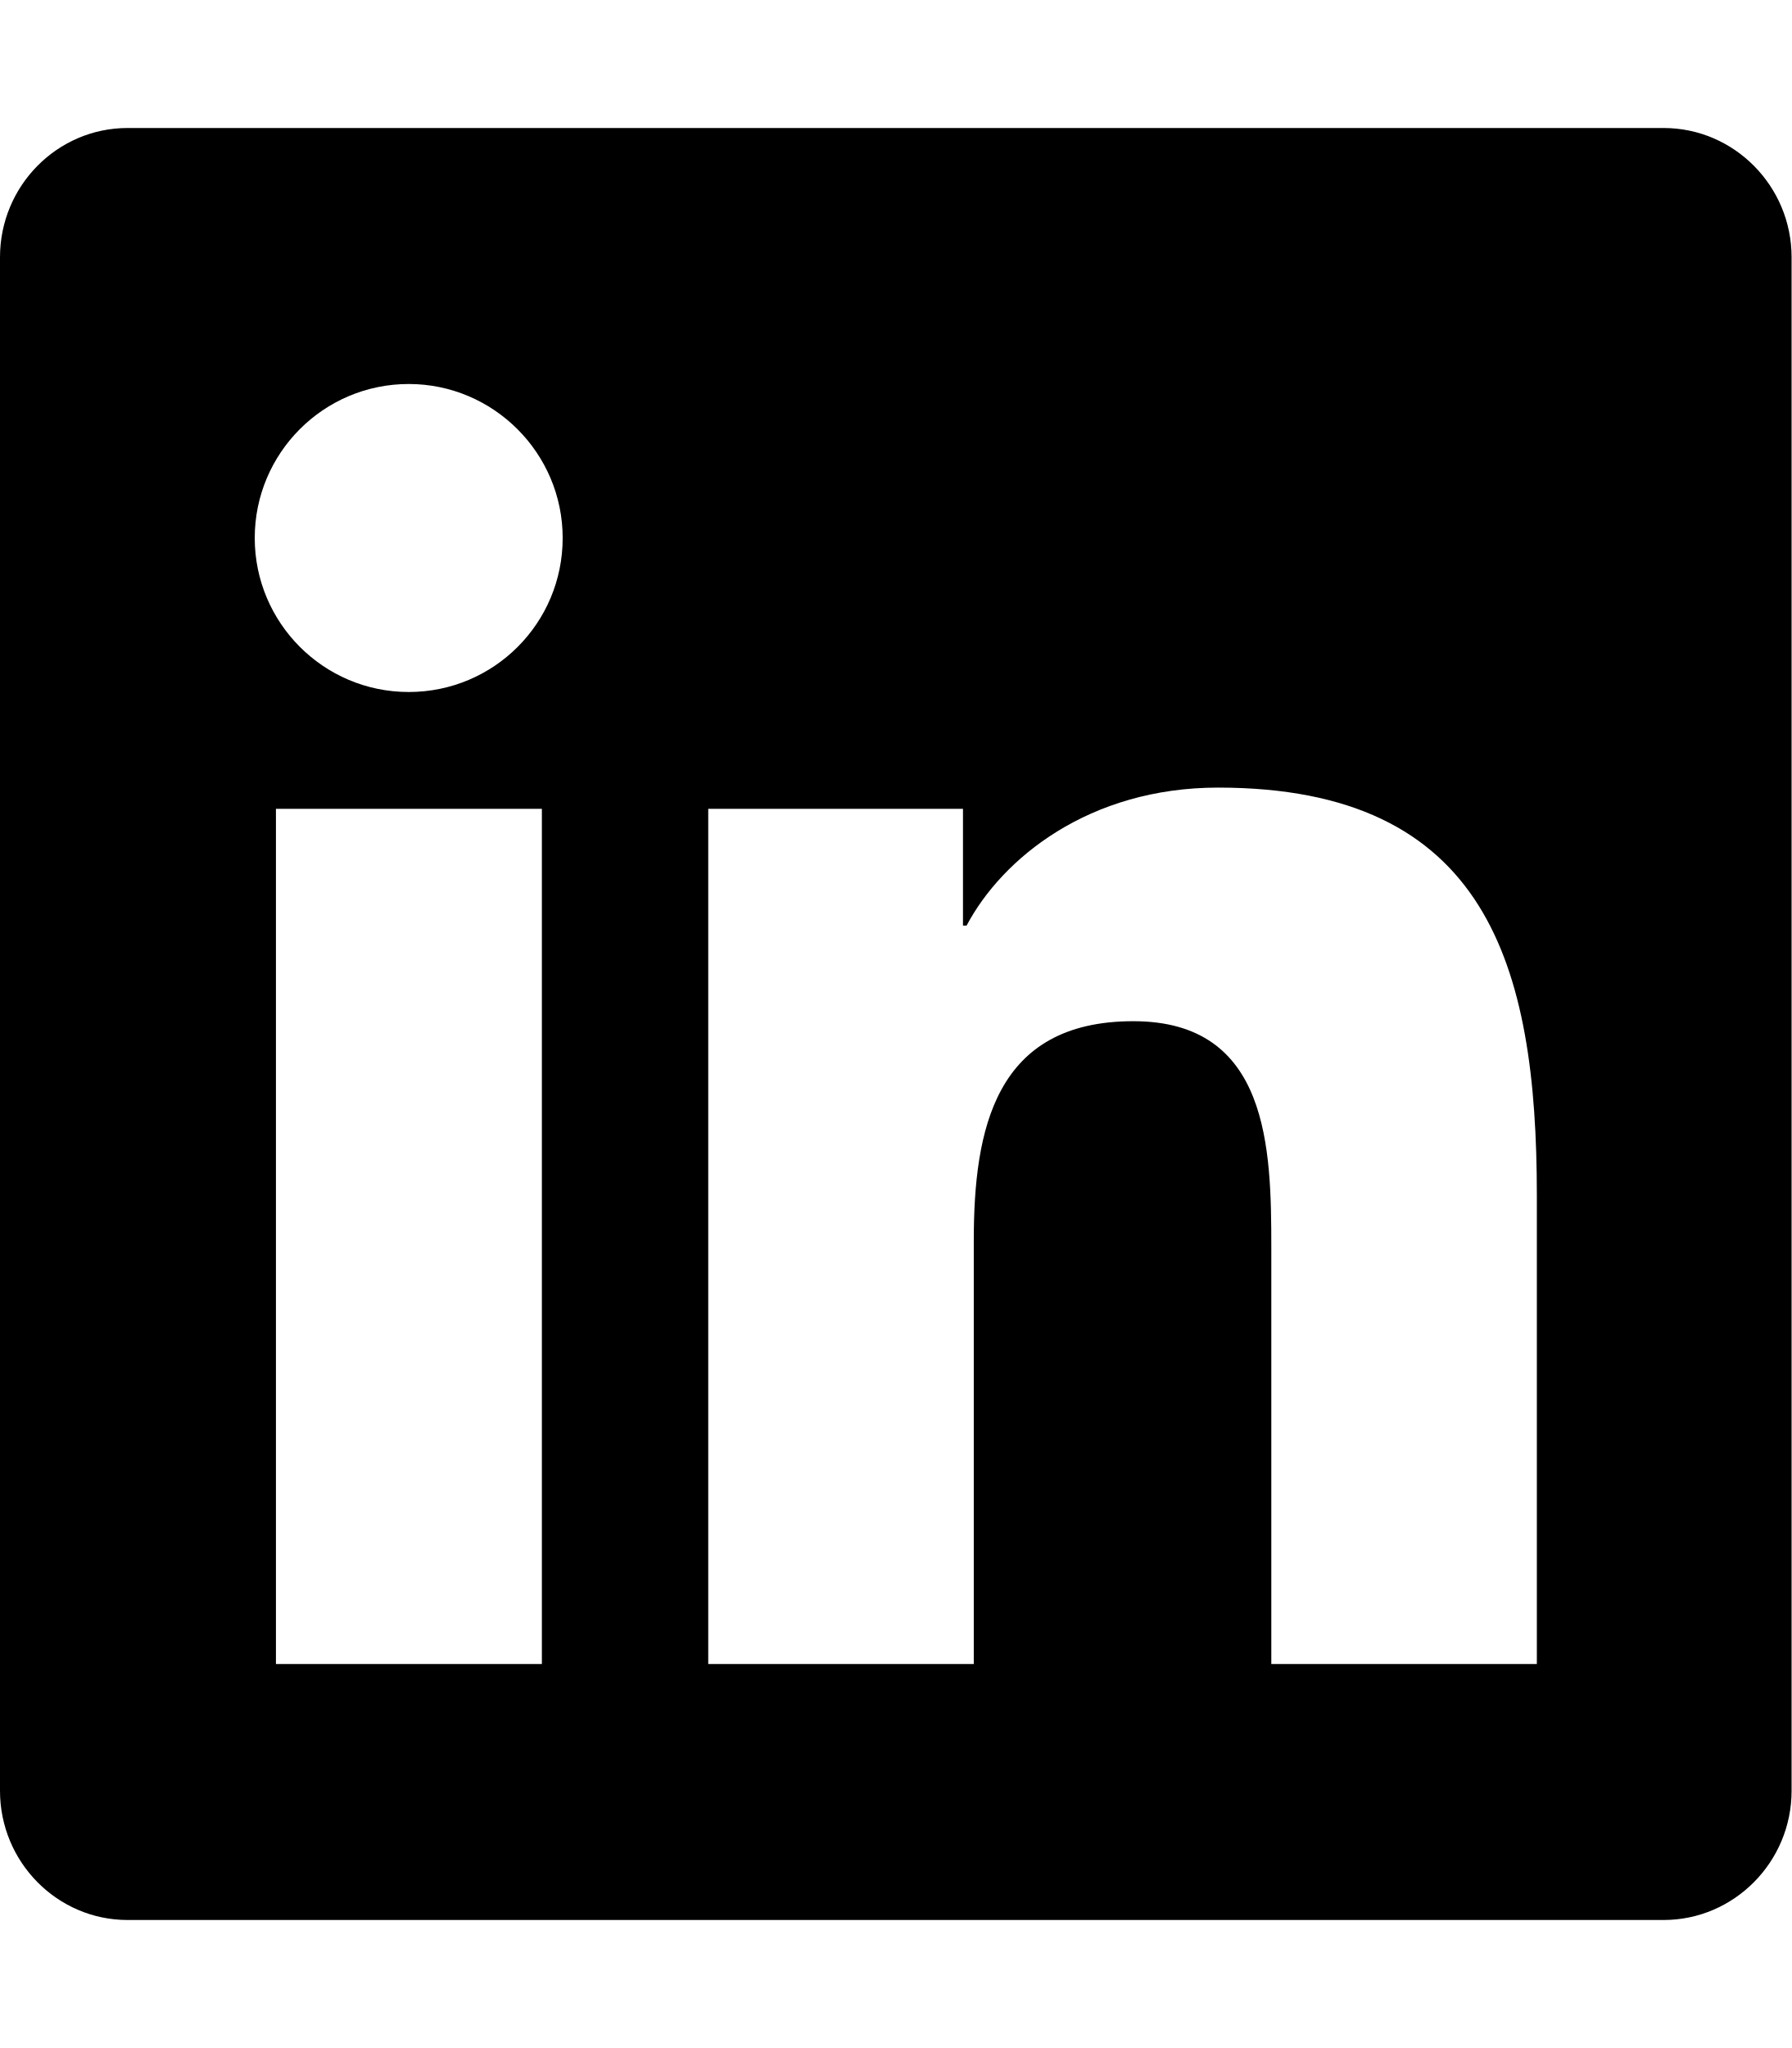
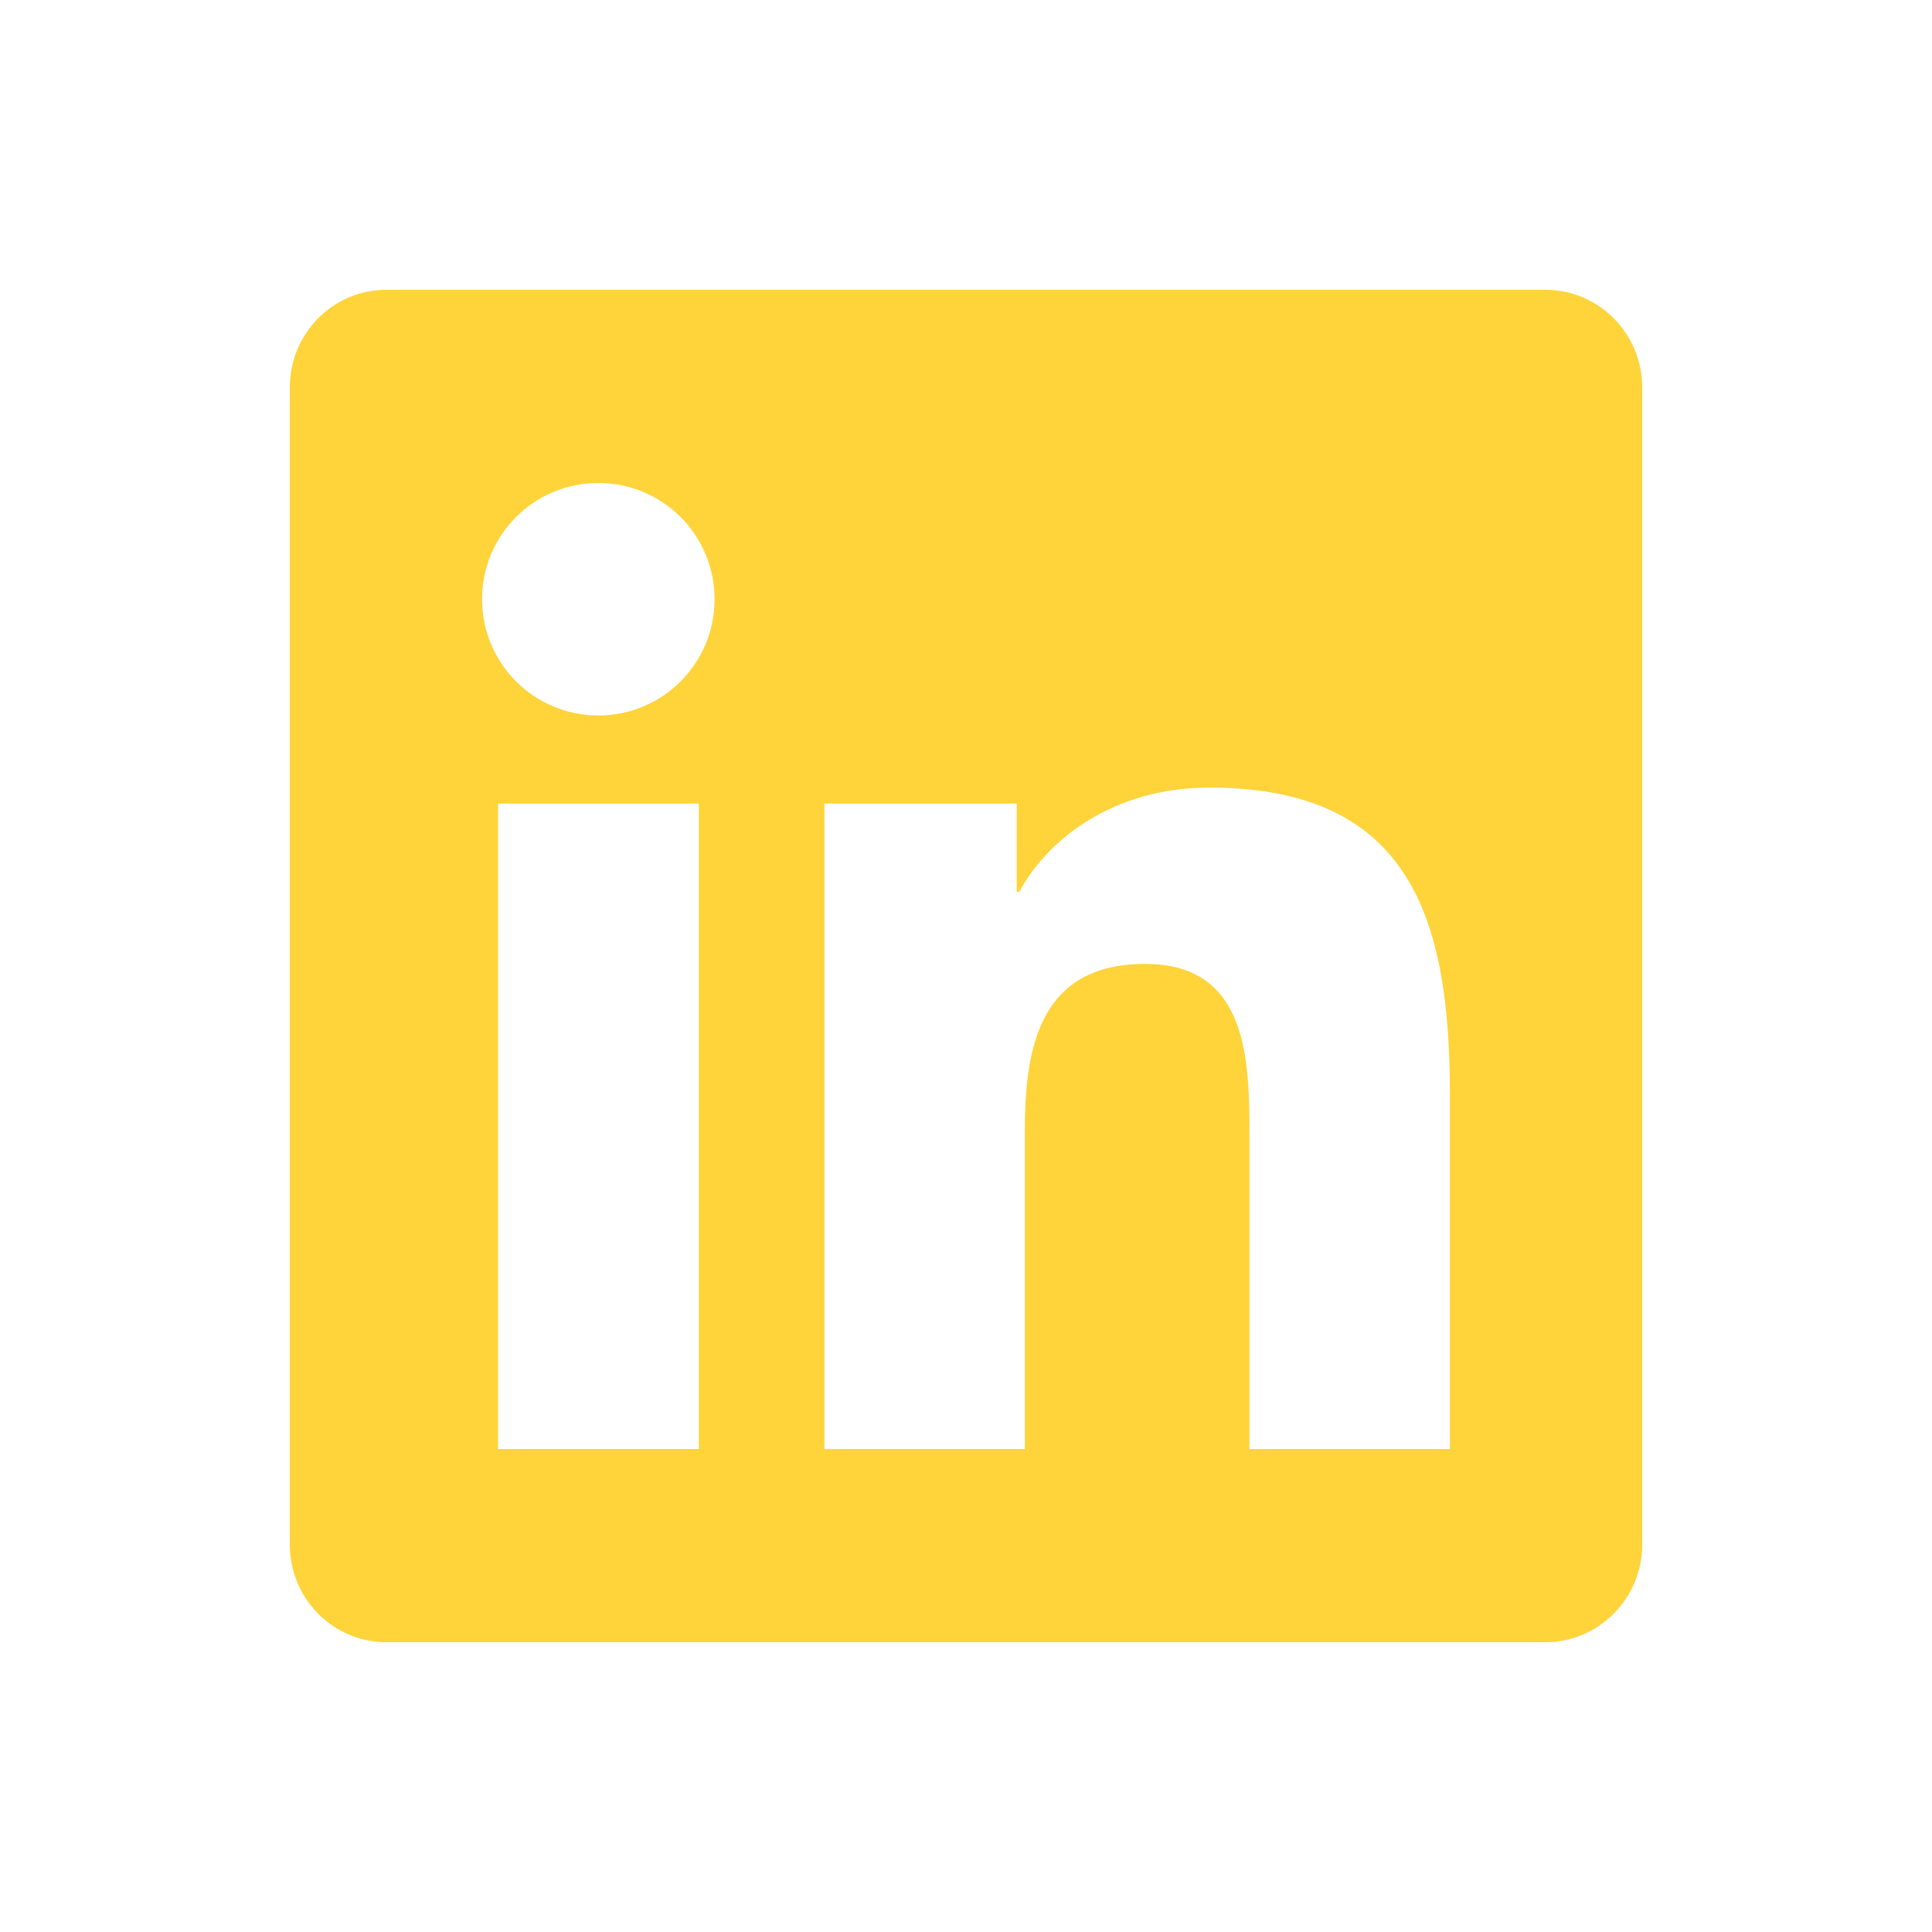
- <svg xmlns="http://www.w3.org/2000/svg" viewBox="0 0 448 512">
-   <path d="M416 32H31.9C14.3 32 0 46.5 0 64.3v383.4C0 465.5 14.3 480 31.9 480H416c17.6 0 32-14.5 32-32.3V64.3c0-17.8-14.4-32.3-32-32.3zM135.4 416H69V202.2h66.5V416zm-33.2-243c-21.3 0-38.5-17.3-38.5-38.5S80.9 96 102.2 96c21.2 0 38.5 17.3 38.5 38.5 0 21.3-17.2 38.5-38.5 38.5zm282.1 243h-66.4V312c0-24.8-.5-56.7-34.5-56.7-34.6 0-39.9 27-39.9 54.9V416h-66.4V202.2h63.7v29.2h.9c8.9-16.8 30.6-34.5 62.9-34.5 67.2 0 79.7 44.3 79.7 101.9V416z" />
+ <svg xmlns="http://www.w3.org/2000/svg" viewBox="0 0 640 640">
+   <path fill="#FFD43B" d="M512 96L127.9 96C110.3 96 96 110.5 96 128.3L96 511.7C96 529.5 110.3 544 127.9 544L512 544C529.6 544 544 529.5 544 511.7L544 128.3C544 110.5 529.6 96 512 96zM231.4 480L165 480L165 266.2L231.5 266.2L231.5 480L231.4 480zM198.2 160C219.5 160 236.7 177.2 236.7 198.5C236.7 219.8 219.5 237 198.2 237C176.9 237 159.7 219.8 159.7 198.5C159.7 177.2 176.9 160 198.2 160zM480.3 480L413.9 480L413.9 376C413.9 351.2 413.4 319.3 379.4 319.3C344.8 319.3 339.5 346.3 339.5 374.2L339.5 480L273.1 480L273.1 266.2L336.8 266.2L336.8 295.4L337.7 295.4C346.6 278.6 368.3 260.9 400.6 260.9C467.8 260.9 480.3 305.2 480.3 362.8L480.3 480z" />
</svg>
